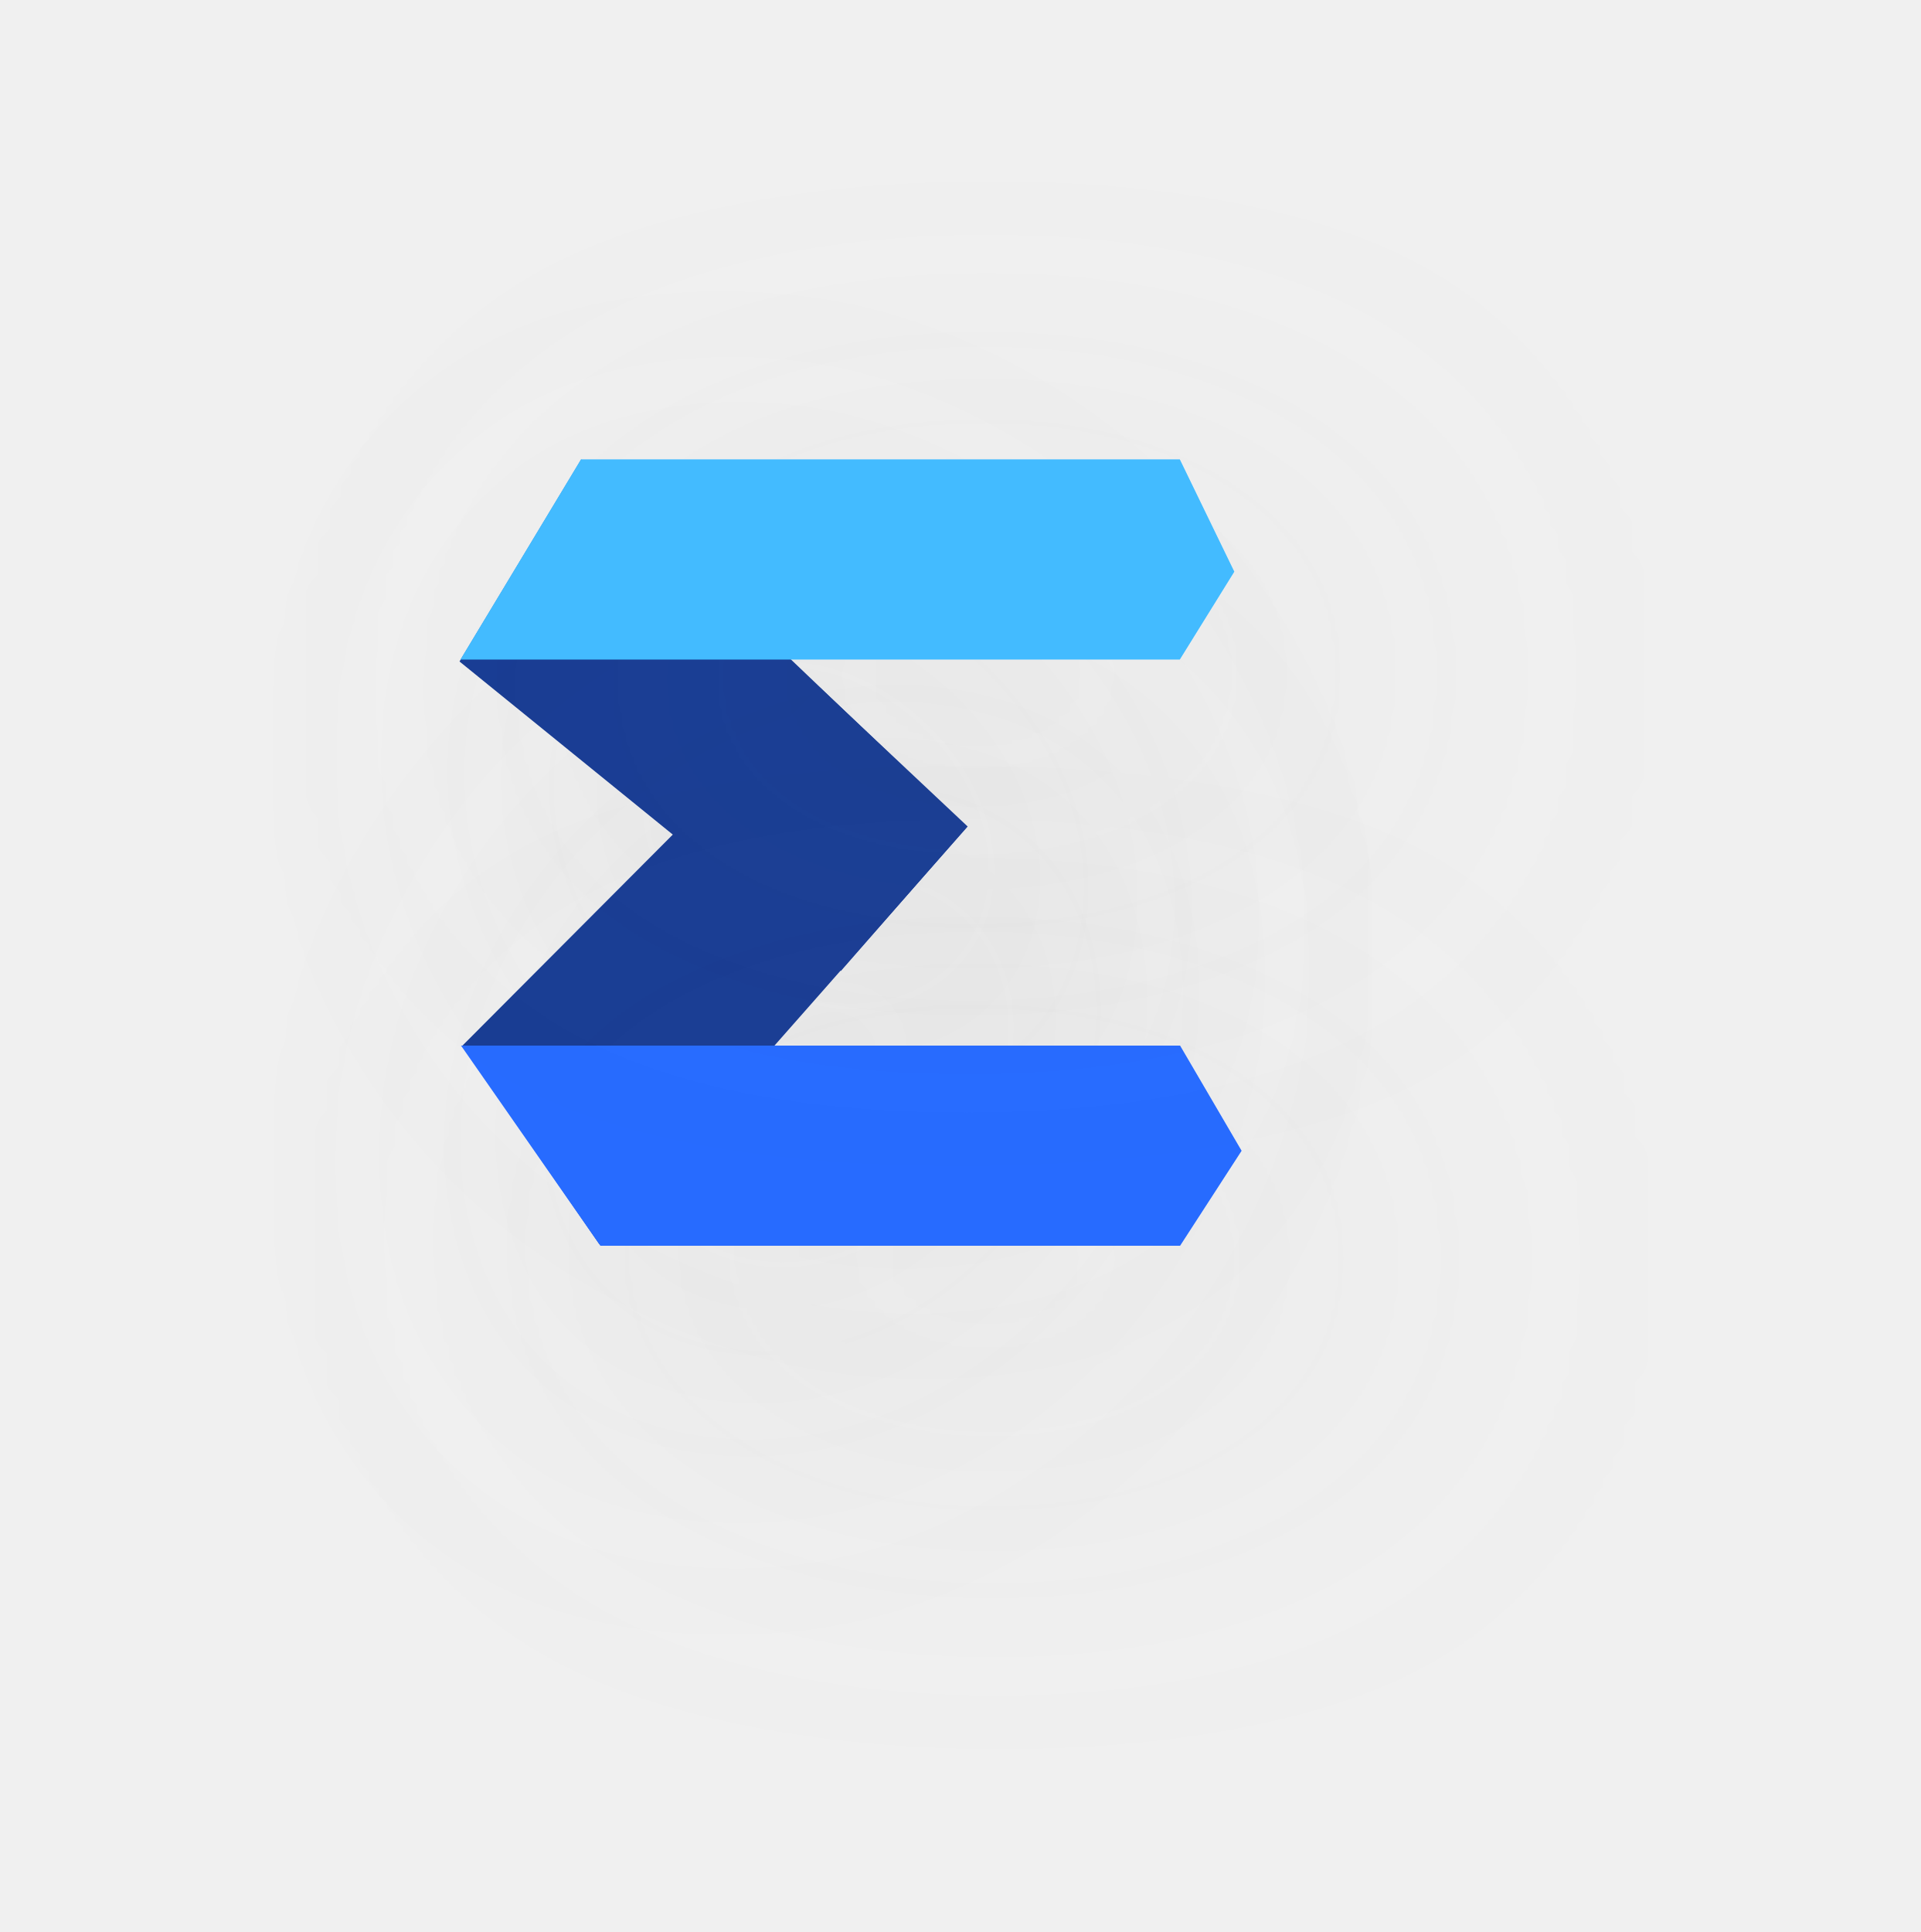
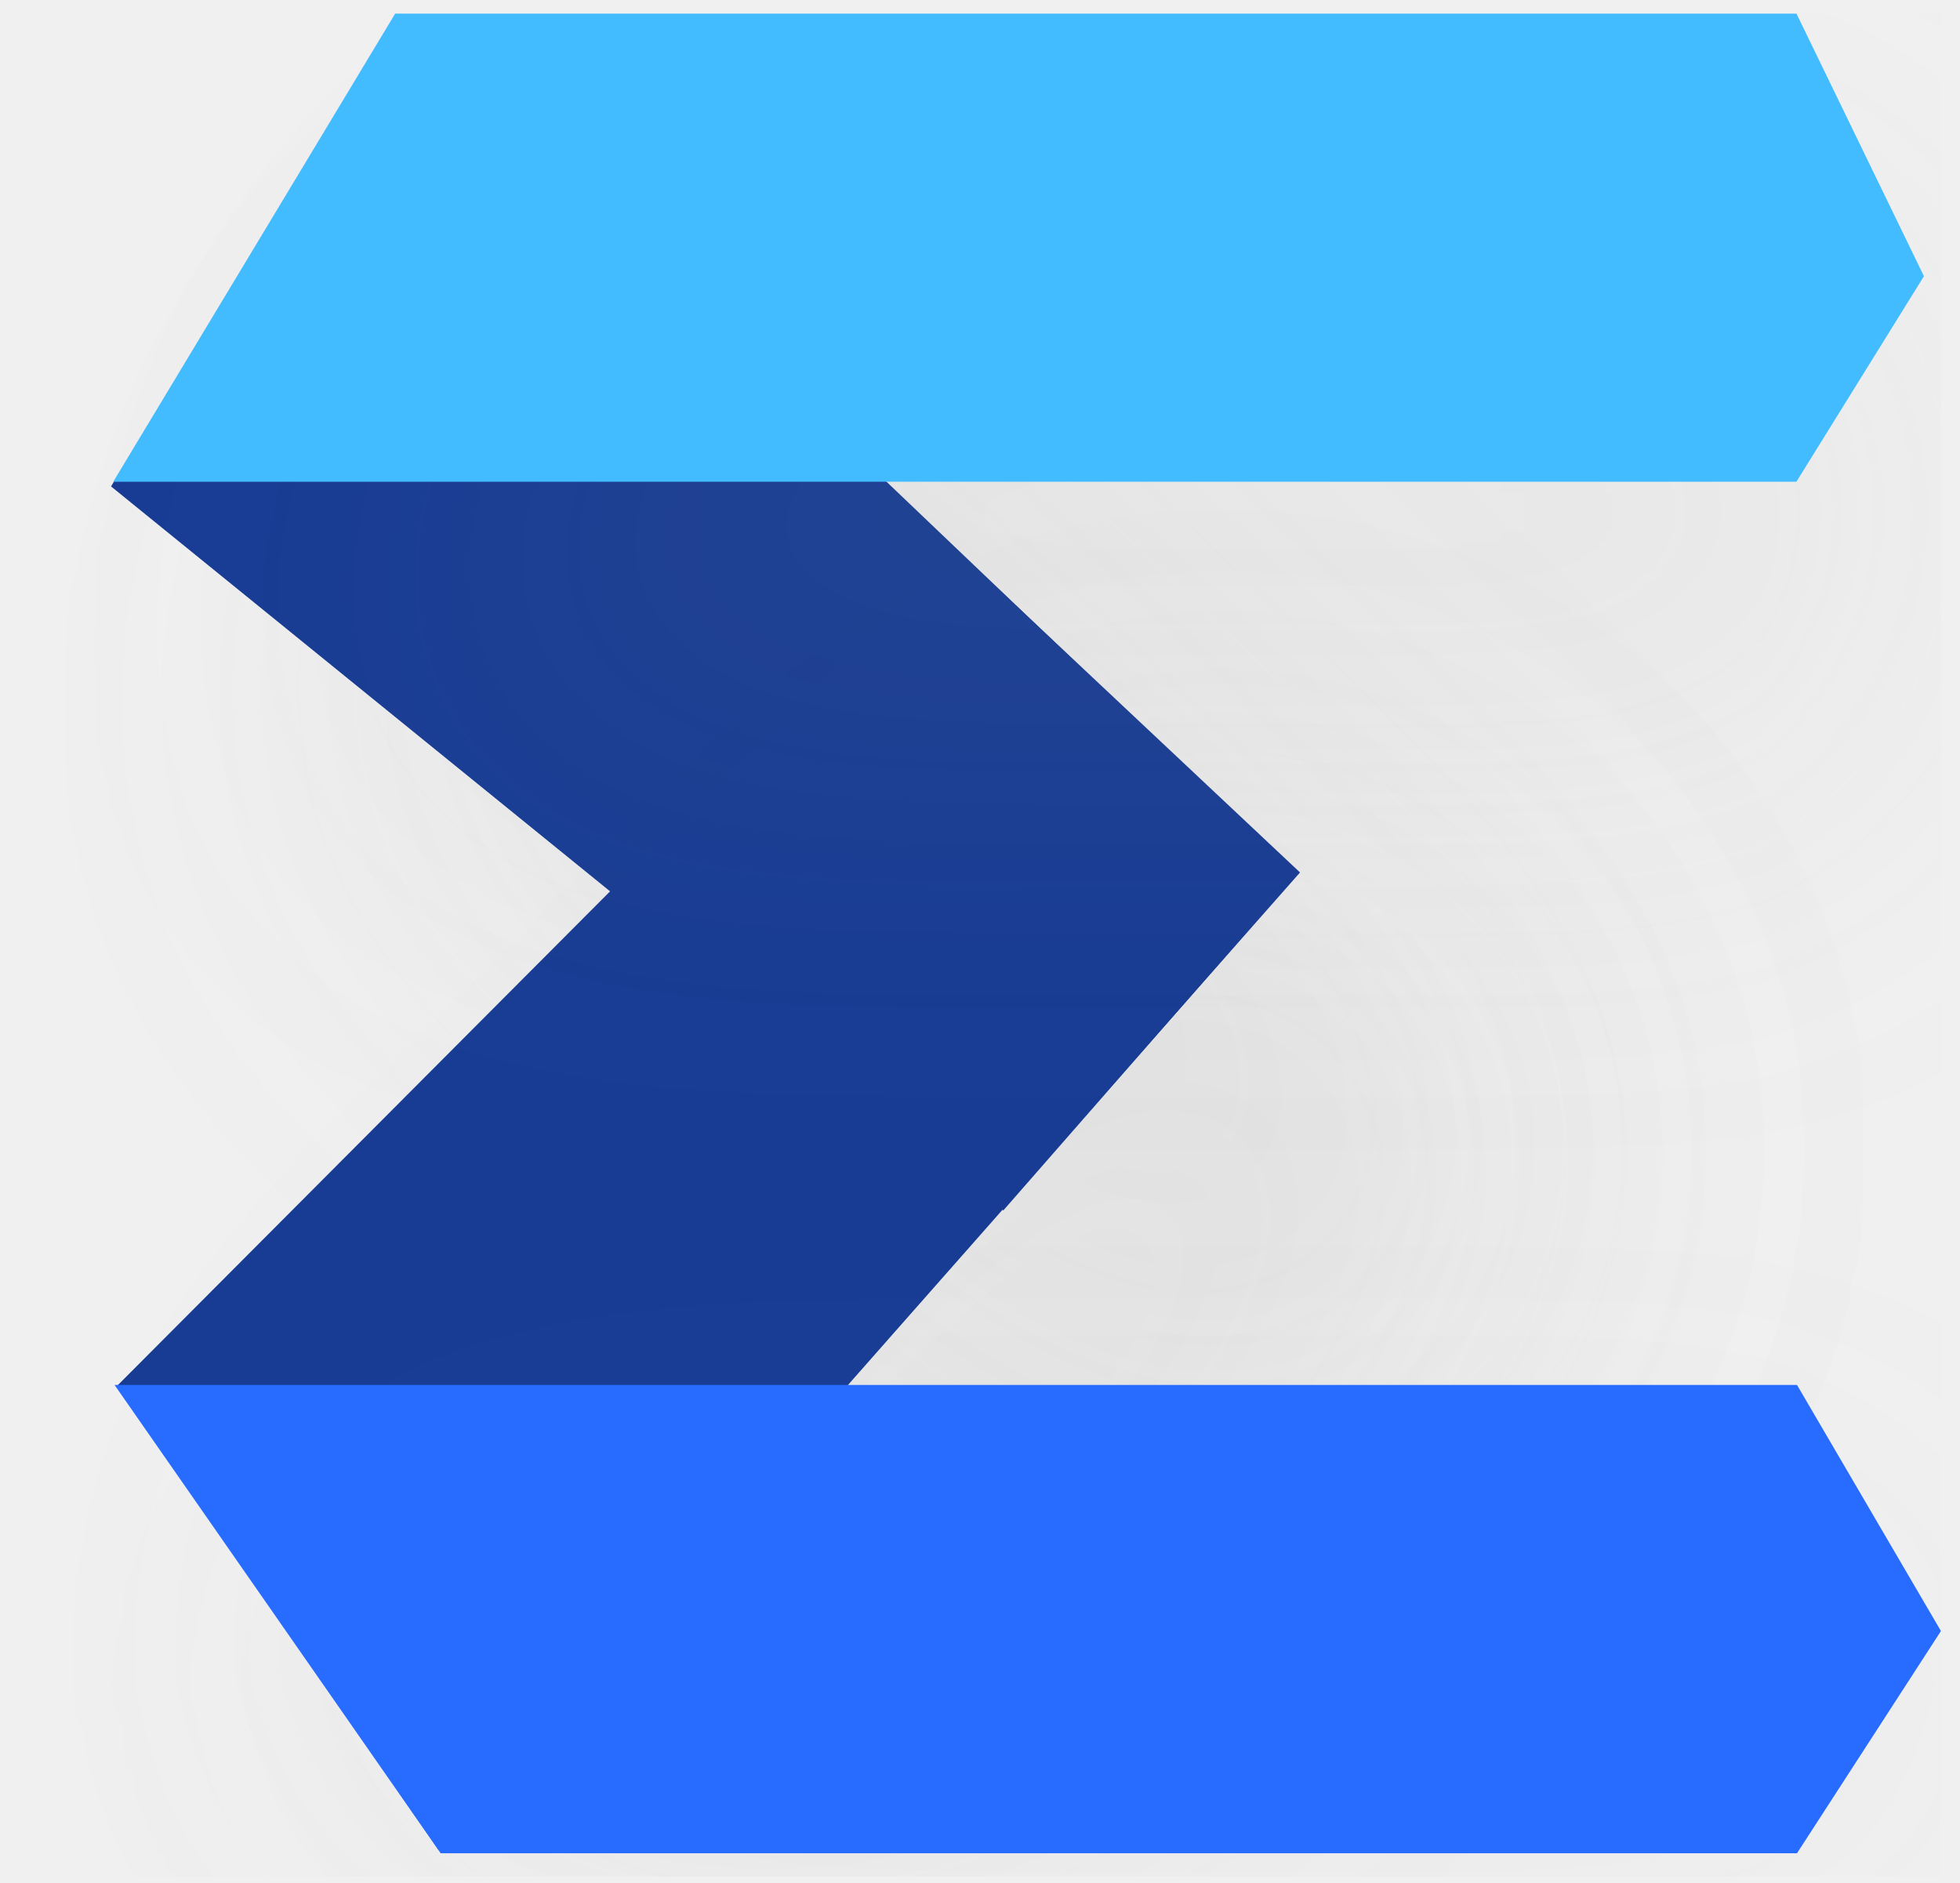
- <svg xmlns="http://www.w3.org/2000/svg" width="167" height="168" viewBox="0 0 167 168" fill="none">
-   <g style="mix-blend-mode:darken" filter="url(#filter0_d_4953_16527)">
-     <path d="M39.961 57.522L50.548 39.952L84.069 71.926L73.126 84.435L39.961 57.522Z" fill="#183C94" />
-   </g>
-   <g style="mix-blend-mode:darken" filter="url(#filter1_d_4953_16527)">
-     <path d="M40.214 90.925L52.123 108.192L84.154 71.87L71.277 59.763L40.214 90.925Z" fill="#183C94" />
-   </g>
-   <g filter="url(#filter2_d_4953_16527)">
-     <path d="M52.212 108.328L102.627 108.328L107.977 100.068L102.627 90.921H40.092L52.212 108.328Z" fill="#276BFF" />
-   </g>
-   <g filter="url(#filter3_d_4953_16527)">
-     <path d="M50.524 39.945H102.605L107.345 49.711L102.605 57.351H40.042L50.524 39.945Z" fill="#43BBFF" />
+ <svg xmlns="http://www.w3.org/2000/svg" width="76" height="73" viewBox="0 0 76 73" fill="none">
+   <g clip-path="url(#clip0_5065_16467)">
+     <g style="mix-blend-mode:darken" filter="url(#filter0_d_5065_16467)">
+       <path d="M4.306 18.863L15.351 0.534L50.321 33.891L38.904 46.94L4.306 18.863Z" fill="#183C94" />
+     </g>
+     <g style="mix-blend-mode:darken" filter="url(#filter1_d_5065_16467)">
+       <path d="M4.57 53.712L16.994 71.724L50.409 33.833L36.975 21.203L4.57 53.712Z" fill="#183C94" />
+     </g>
+     <g filter="url(#filter2_d_5065_16467)">
+       <path d="M17.086 71.867L69.68 71.867L75.261 63.25L69.68 53.707H4.442L17.086 71.867Z" fill="#276BFF" />
+     </g>
+     <g filter="url(#filter3_d_5065_16467)">
+       <path d="M15.326 0.523H69.657L74.602 10.711L69.657 18.682H4.391L15.326 0.523Z" fill="#43BBFF" />
+     </g>
  </g>
  <defs>
-     <filter id="filter0_d_4953_16527" x="0.645" y="0.638" width="142.397" height="142.773" filterUnits="userSpaceOnUse" color-interpolation-filters="sRGB">
+     <filter id="filter0_d_5065_16467" x="-36.709" y="-40.483" width="148.551" height="148.943" filterUnits="userSpaceOnUse" color-interpolation-filters="sRGB">
      <feFlood flood-opacity="0" result="BackgroundImageFix" />
      <feColorMatrix in="SourceAlpha" type="matrix" values="0 0 0 0 0 0 0 0 0 0 0 0 0 0 0 0 0 0 127 0" result="hardAlpha" />
-       <feOffset dx="9.829" dy="9.829" />
-       <feGaussianBlur stdDeviation="24.572" />
+       <feOffset dx="10.254" dy="10.254" />
+       <feGaussianBlur stdDeviation="25.634" />
      <feComposite in2="hardAlpha" operator="out" />
      <feColorMatrix type="matrix" values="0 0 0 0 0.55 0 0 0 0 0.55 0 0 0 0 0.55 0 0 0 0.1 0" />
-       <feBlend mode="normal" in2="BackgroundImageFix" result="effect1_dropShadow_4953_16527" />
-       <feBlend mode="normal" in="SourceGraphic" in2="effect1_dropShadow_4953_16527" result="shape" />
+       <feBlend mode="normal" in2="BackgroundImageFix" result="effect1_dropShadow_5065_16467" />
+       <feBlend mode="normal" in="SourceGraphic" in2="effect1_dropShadow_5065_16467" result="shape" />
    </filter>
-     <filter id="filter1_d_4953_16527" x="0.899" y="20.45" width="142.229" height="146.718" filterUnits="userSpaceOnUse" color-interpolation-filters="sRGB">
+     <filter id="filter1_d_5065_16467" x="-36.444" y="-19.812" width="148.376" height="153.06" filterUnits="userSpaceOnUse" color-interpolation-filters="sRGB">
      <feFlood flood-opacity="0" result="BackgroundImageFix" />
      <feColorMatrix in="SourceAlpha" type="matrix" values="0 0 0 0 0 0 0 0 0 0 0 0 0 0 0 0 0 0 127 0" result="hardAlpha" />
-       <feOffset dx="9.829" dy="9.829" />
-       <feGaussianBlur stdDeviation="24.572" />
+       <feOffset dx="10.254" dy="10.254" />
+       <feGaussianBlur stdDeviation="25.634" />
      <feComposite in2="hardAlpha" operator="out" />
      <feColorMatrix type="matrix" values="0 0 0 0 0.55 0 0 0 0 0.55 0 0 0 0 0.55 0 0 0 0.1 0" />
-       <feBlend mode="normal" in2="BackgroundImageFix" result="effect1_dropShadow_4953_16527" />
-       <feBlend mode="normal" in="SourceGraphic" in2="effect1_dropShadow_4953_16527" result="shape" />
+       <feBlend mode="normal" in2="BackgroundImageFix" result="effect1_dropShadow_5065_16467" />
+       <feBlend mode="normal" in="SourceGraphic" in2="effect1_dropShadow_5065_16467" result="shape" />
    </filter>
-     <filter id="filter2_d_4953_16527" x="0.777" y="51.606" width="166.174" height="115.695" filterUnits="userSpaceOnUse" color-interpolation-filters="sRGB">
+     <filter id="filter2_d_5065_16467" x="-36.572" y="12.696" width="173.356" height="120.693" filterUnits="userSpaceOnUse" color-interpolation-filters="sRGB">
      <feFlood flood-opacity="0" result="BackgroundImageFix" />
      <feColorMatrix in="SourceAlpha" type="matrix" values="0 0 0 0 0 0 0 0 0 0 0 0 0 0 0 0 0 0 127 0" result="hardAlpha" />
-       <feOffset dx="9.829" dy="9.829" />
-       <feGaussianBlur stdDeviation="24.572" />
+       <feOffset dx="10.254" dy="10.254" />
+       <feGaussianBlur stdDeviation="25.634" />
      <feComposite in2="hardAlpha" operator="out" />
      <feColorMatrix type="matrix" values="0 0 0 0 0.55 0 0 0 0 0.55 0 0 0 0 0.55 0 0 0 0.1 0" />
-       <feBlend mode="normal" in2="BackgroundImageFix" result="effect1_dropShadow_4953_16527" />
-       <feBlend mode="normal" in="SourceGraphic" in2="effect1_dropShadow_4953_16527" result="shape" />
+       <feBlend mode="normal" in2="BackgroundImageFix" result="effect1_dropShadow_5065_16467" />
+       <feBlend mode="normal" in="SourceGraphic" in2="effect1_dropShadow_5065_16467" result="shape" />
    </filter>
-     <filter id="filter3_d_4953_16527" x="0.726" y="0.63" width="165.591" height="115.695" filterUnits="userSpaceOnUse" color-interpolation-filters="sRGB">
+     <filter id="filter3_d_5065_16467" x="-36.624" y="-40.491" width="172.749" height="120.693" filterUnits="userSpaceOnUse" color-interpolation-filters="sRGB">
      <feFlood flood-opacity="0" result="BackgroundImageFix" />
      <feColorMatrix in="SourceAlpha" type="matrix" values="0 0 0 0 0 0 0 0 0 0 0 0 0 0 0 0 0 0 127 0" result="hardAlpha" />
-       <feOffset dx="9.829" dy="9.829" />
-       <feGaussianBlur stdDeviation="24.572" />
+       <feOffset dx="10.254" dy="10.254" />
+       <feGaussianBlur stdDeviation="25.634" />
      <feComposite in2="hardAlpha" operator="out" />
      <feColorMatrix type="matrix" values="0 0 0 0 0.55 0 0 0 0 0.55 0 0 0 0 0.55 0 0 0 0.1 0" />
-       <feBlend mode="normal" in2="BackgroundImageFix" result="effect1_dropShadow_4953_16527" />
-       <feBlend mode="normal" in="SourceGraphic" in2="effect1_dropShadow_4953_16527" result="shape" />
+       <feBlend mode="normal" in2="BackgroundImageFix" result="effect1_dropShadow_5065_16467" />
+       <feBlend mode="normal" in="SourceGraphic" in2="effect1_dropShadow_5065_16467" result="shape" />
    </filter>
+     <clipPath id="clip0_5065_16467">
+       <rect width="74.326" height="72.248" fill="white" transform="translate(0.935547 0.523438)" />
+     </clipPath>
  </defs>
</svg>
